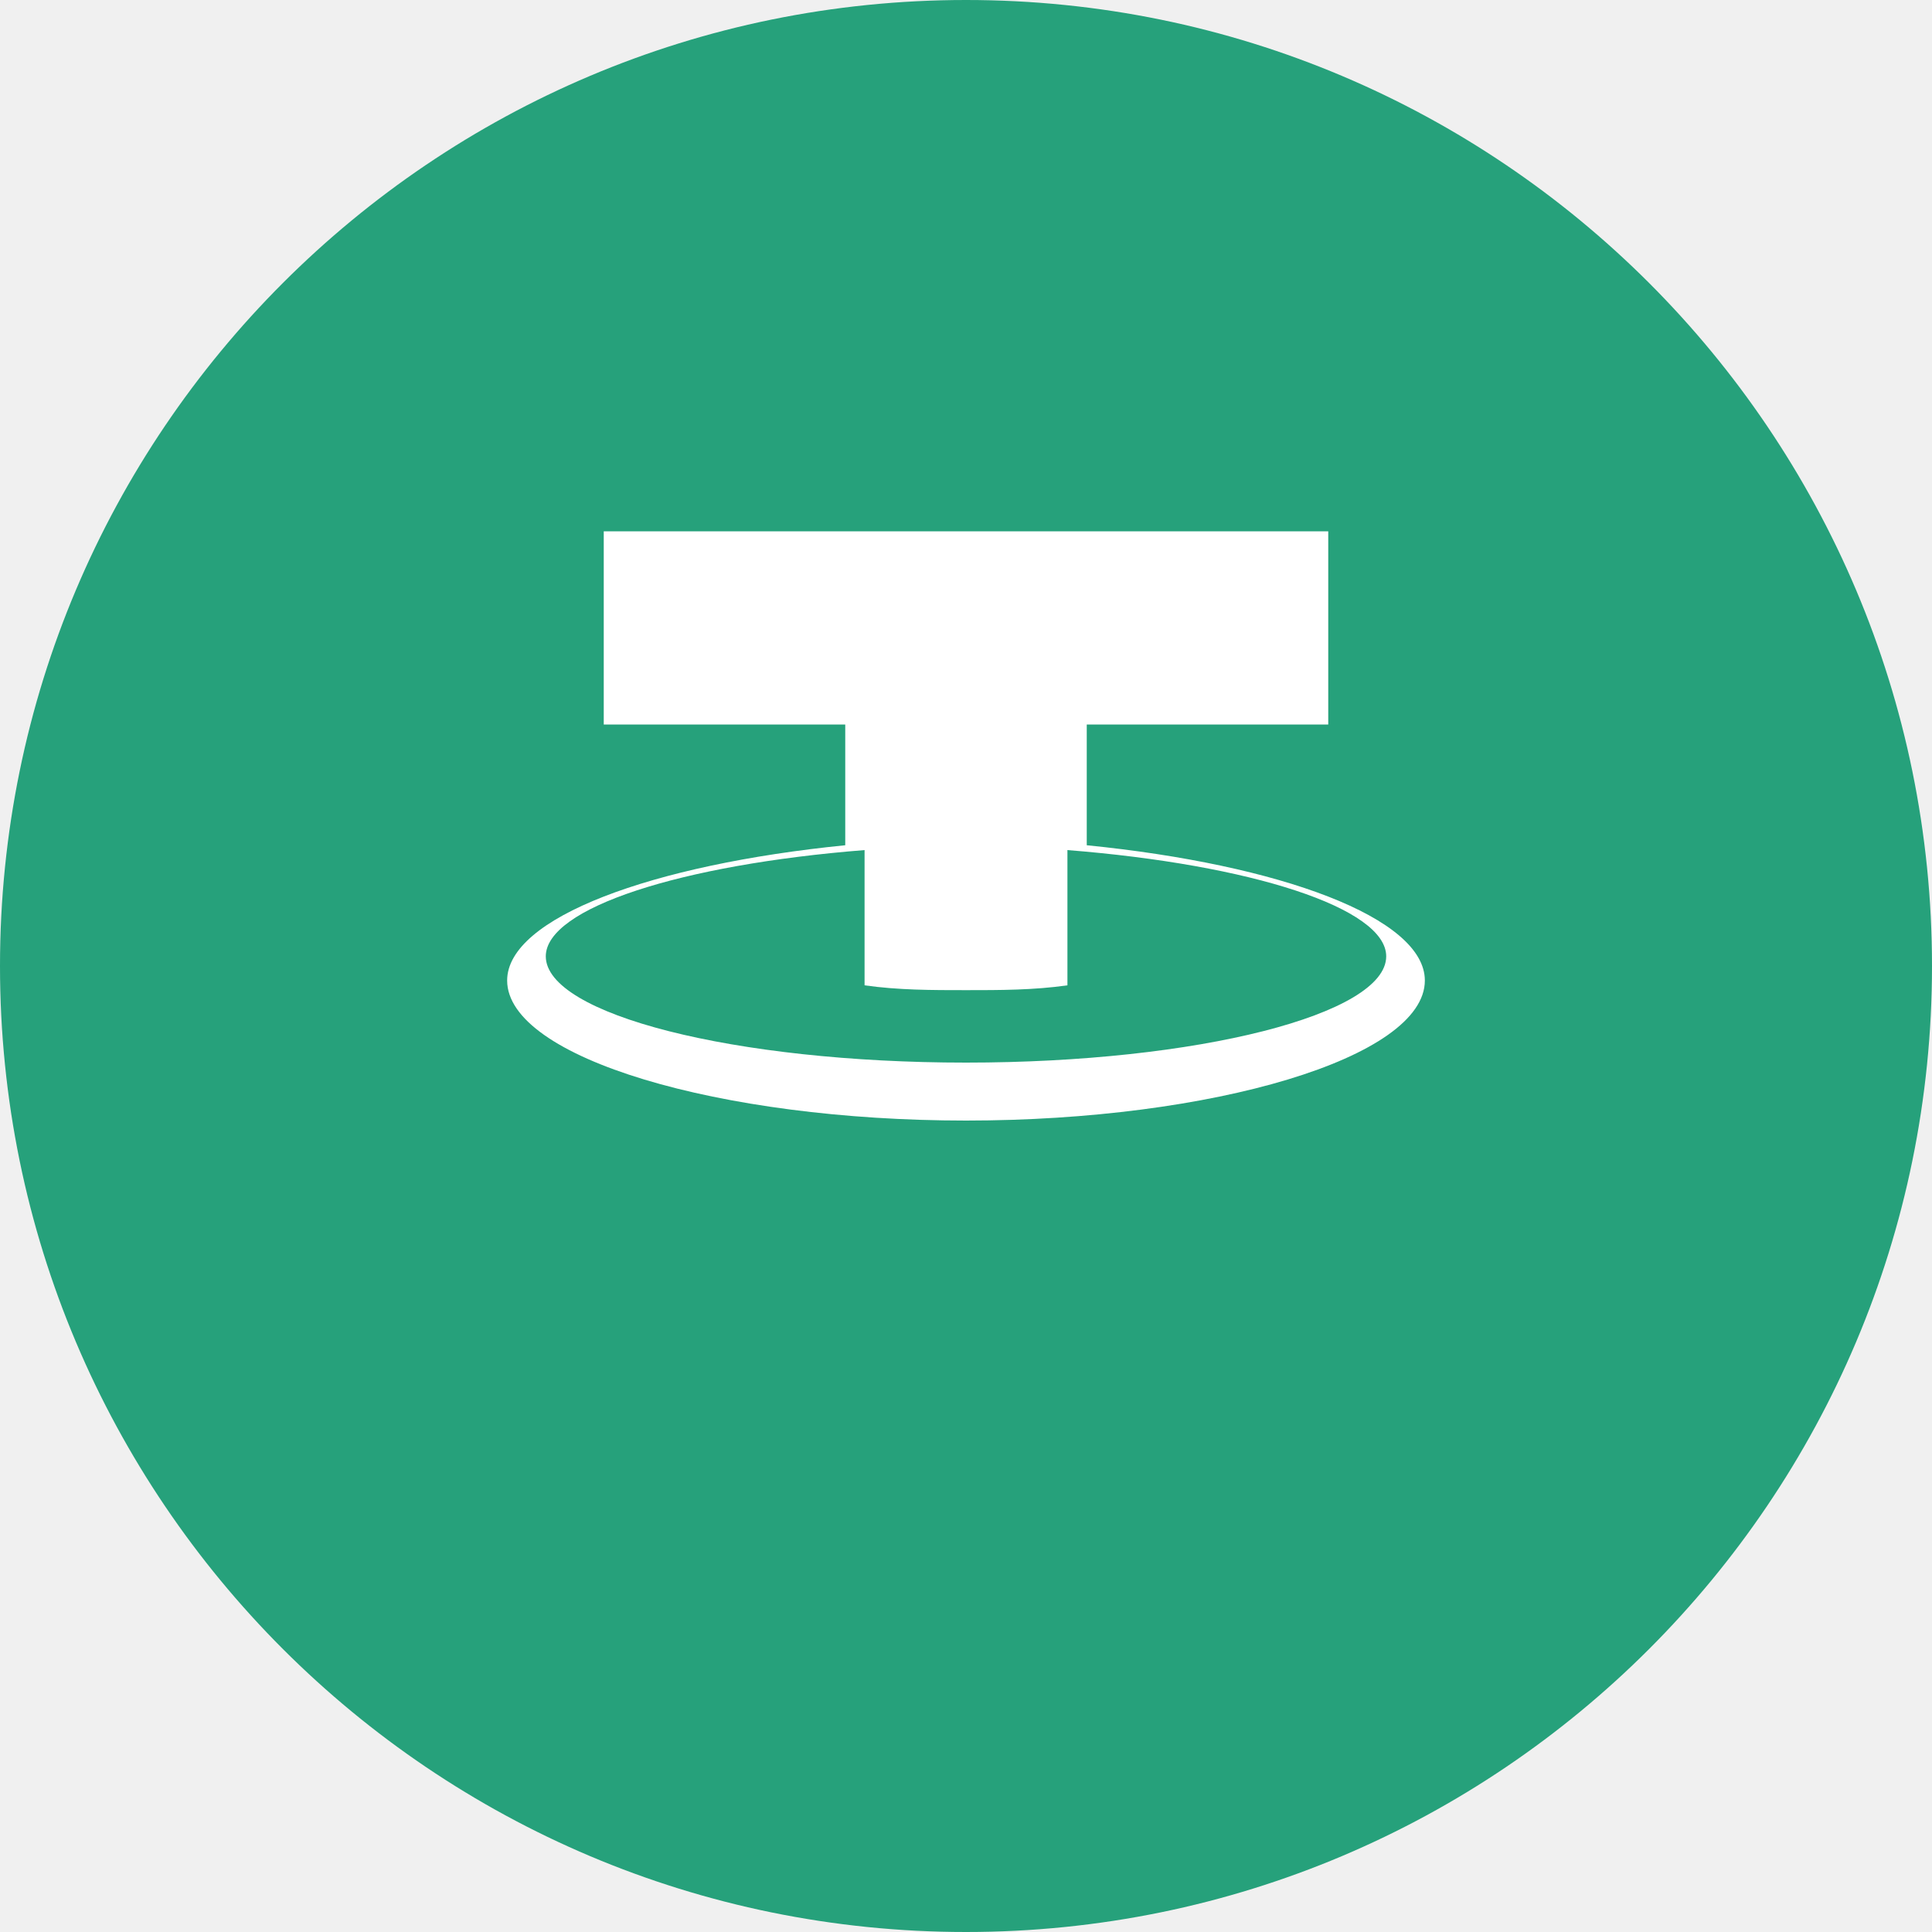
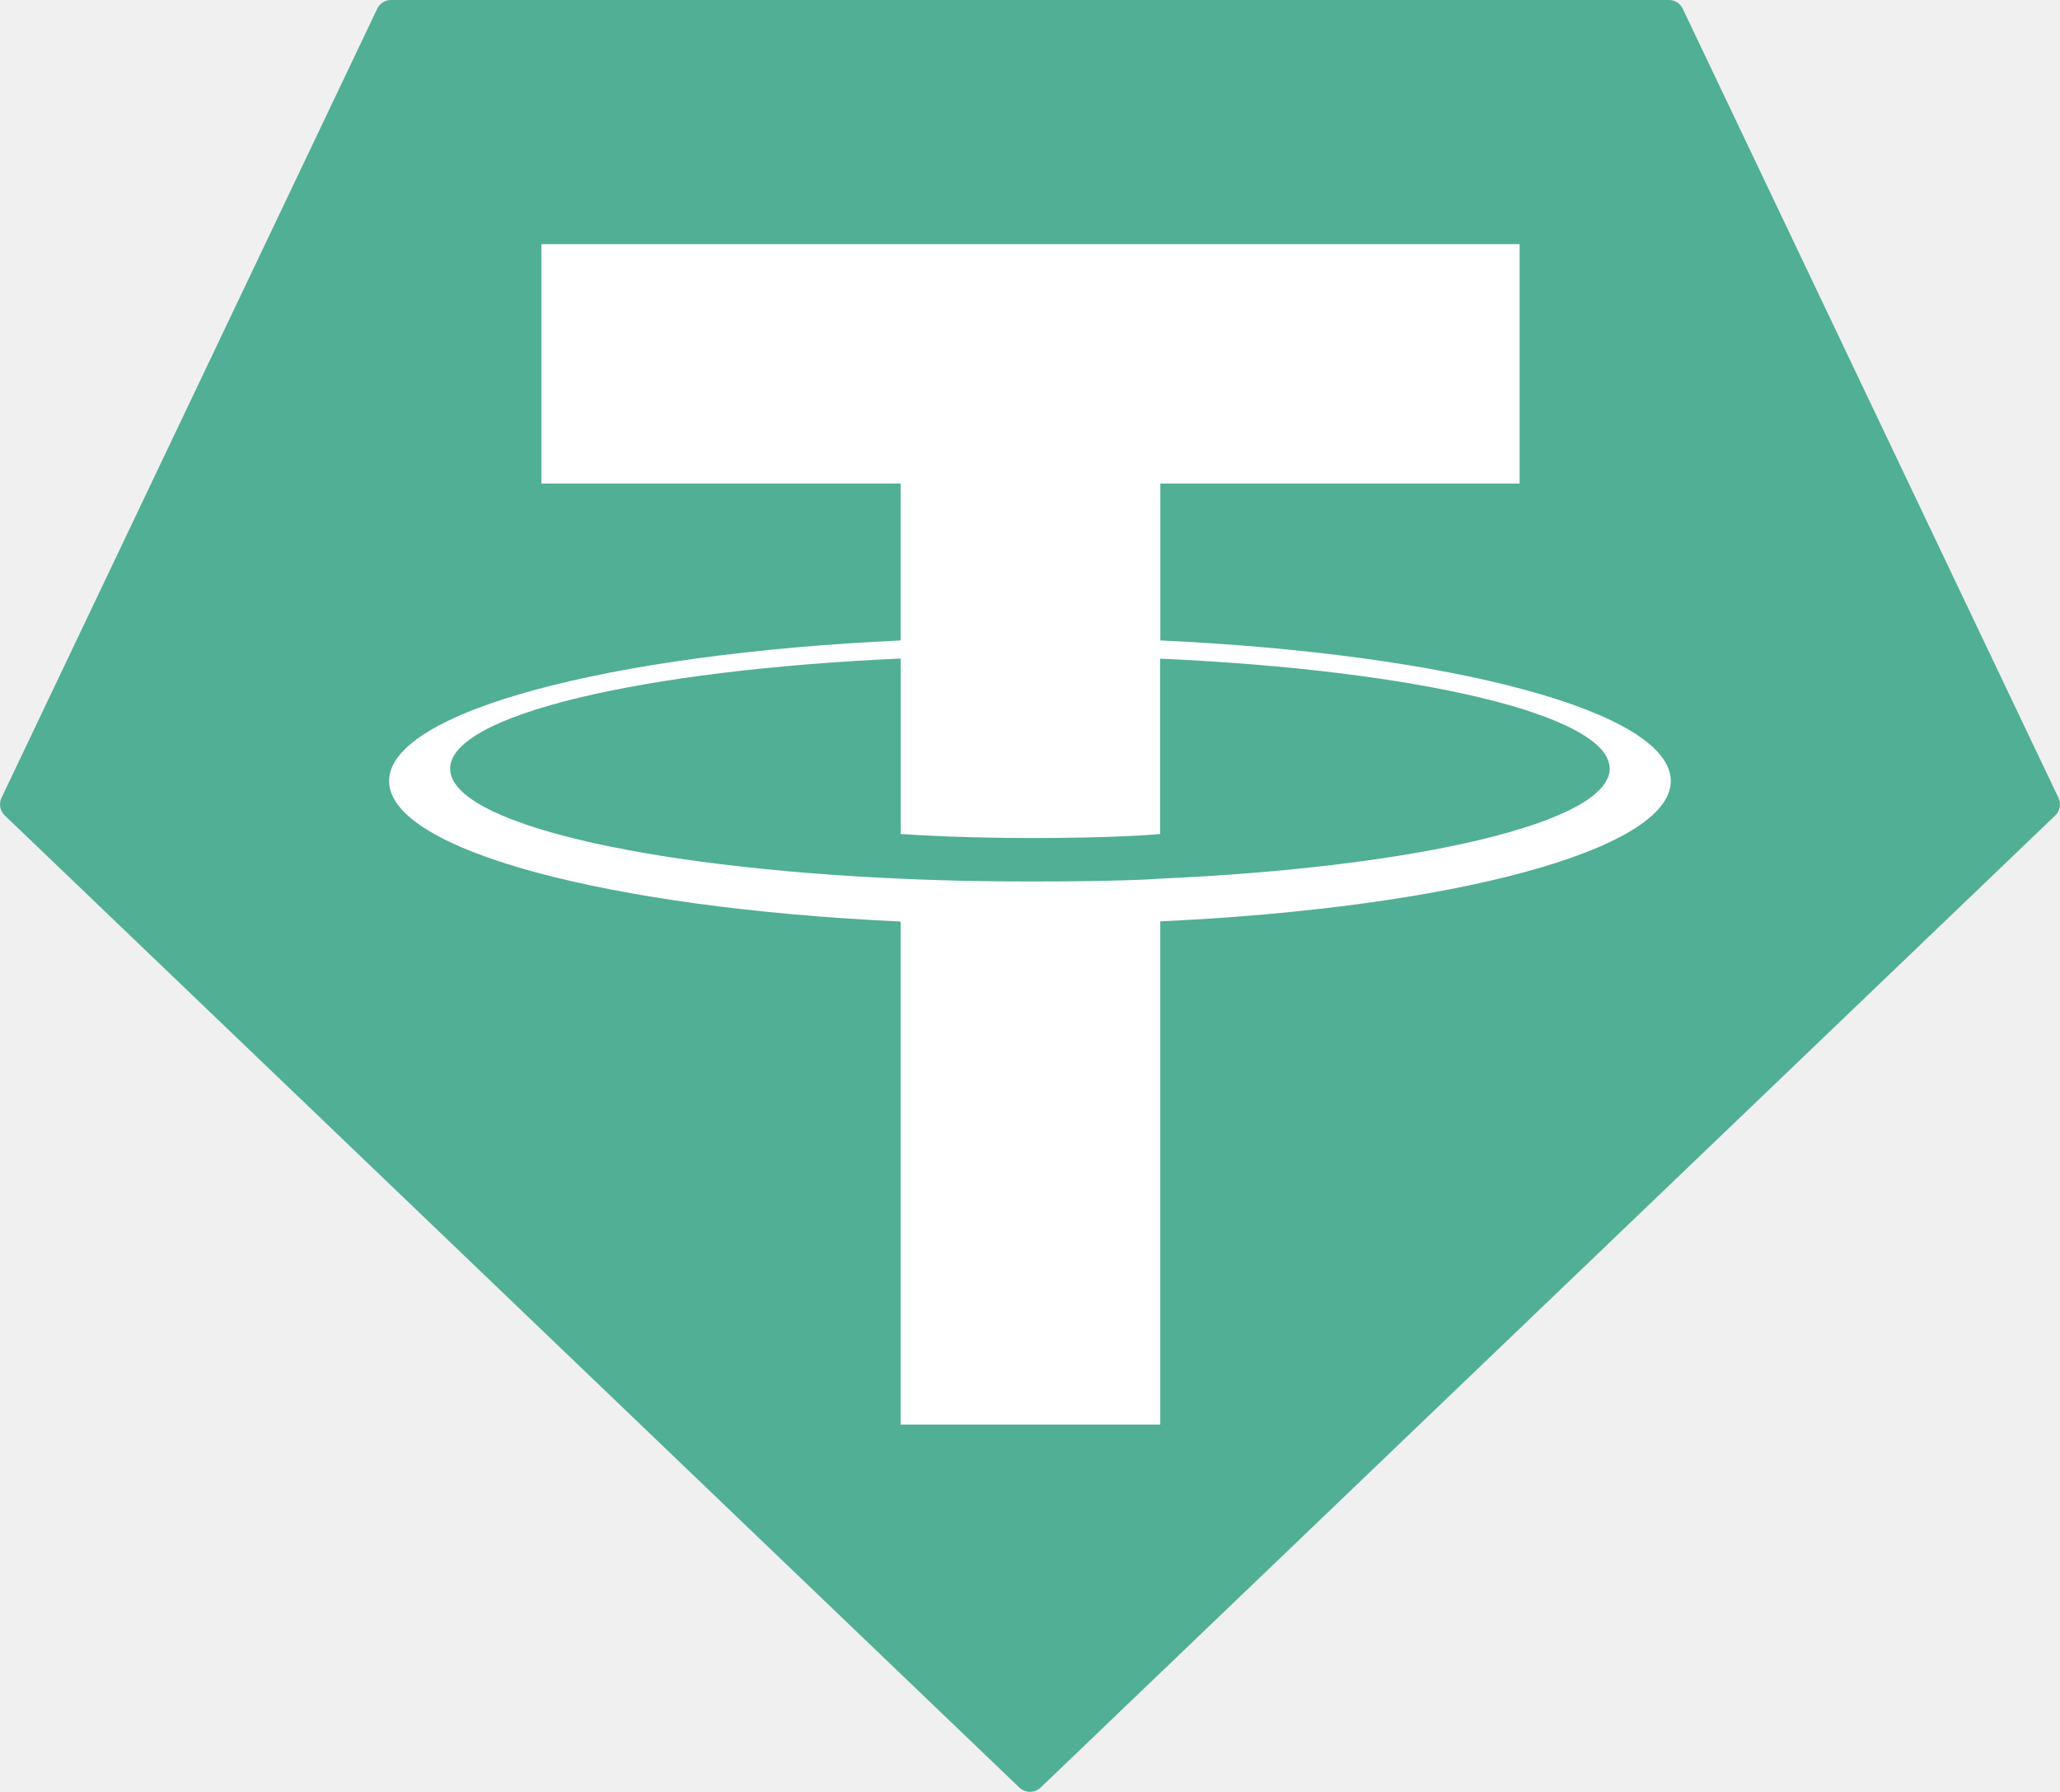
- <svg xmlns="http://www.w3.org/2000/svg" viewBox="0 0 40 40" fill="none">
-   <circle cx="20" cy="20" r="20" fill="#26A17B" />
-   <path d="M22.5 17.5V15H27.5V11H12.5V15H17.5V17.5C13.5 17.9 10.5 19 10.5 20.3C10.5 21.9 14.9 23.2 20 23.2C25.1 23.2 29.5 21.9 29.5 20.3C29.5 19 26.5 17.9 22.5 17.5ZM20 22C15.2 22 11.3 21 11.3 19.8C11.3 18.8 14.1 17.9 17.9 17.6V20.4C18.6 20.5 19.3 20.5 20 20.5C20.7 20.5 21.4 20.5 22.1 20.4V17.6C25.9 17.9 28.7 18.8 28.7 19.8C28.7 21 24.8 22 20 22Z" fill="white" />
+ <svg xmlns="http://www.w3.org/2000/svg" id="Layer_1" data-name="Layer 1" viewBox="0 0 339.43 295.27">
+   <path d="M62.15,1.45l-61.89,130a2.52,2.52,0,0,0,.54,2.94L167.95,294.56a2.55,2.55,0,0,0,3.53,0L338.63,134.4a2.52,2.52,0,0,0,.54-2.94l-61.89-130A2.5,2.5,0,0,0,275,0H64.45a2.5,2.5,0,0,0-2.3,1.45h0Z" style="fill:#50af95;fill-rule:evenodd" />
+   <path d="M191.19,144.8v0c-1.2.09-7.4,0.46-21.23,0.46-11,0-18.81-.33-21.55-0.46v0c-42.51-1.87-74.24-9.27-74.24-18.13s31.73-16.25,74.24-18.15v28.91c2.78,0.2,10.74.67,21.74,0.67,13.2,0,19.81-.55,21-0.66v-28.9c42.42,1.89,74.08,9.29,74.08,18.13s-31.65,16.24-74.08,18.12h0Zm0-39.25V79.68h59.2V40.23H89.21V79.68H148.4v25.86c-48.11,2.21-84.29,11.74-84.29,23.16s36.18,20.94,84.29,23.16v82.9h42.78V151.83c48-2.21,84.12-11.73,84.12-23.14s-36.09-20.93-84.12-23.15h0Zm0,0h0Z" style="fill:#fff;fill-rule:evenodd" />
</svg>
